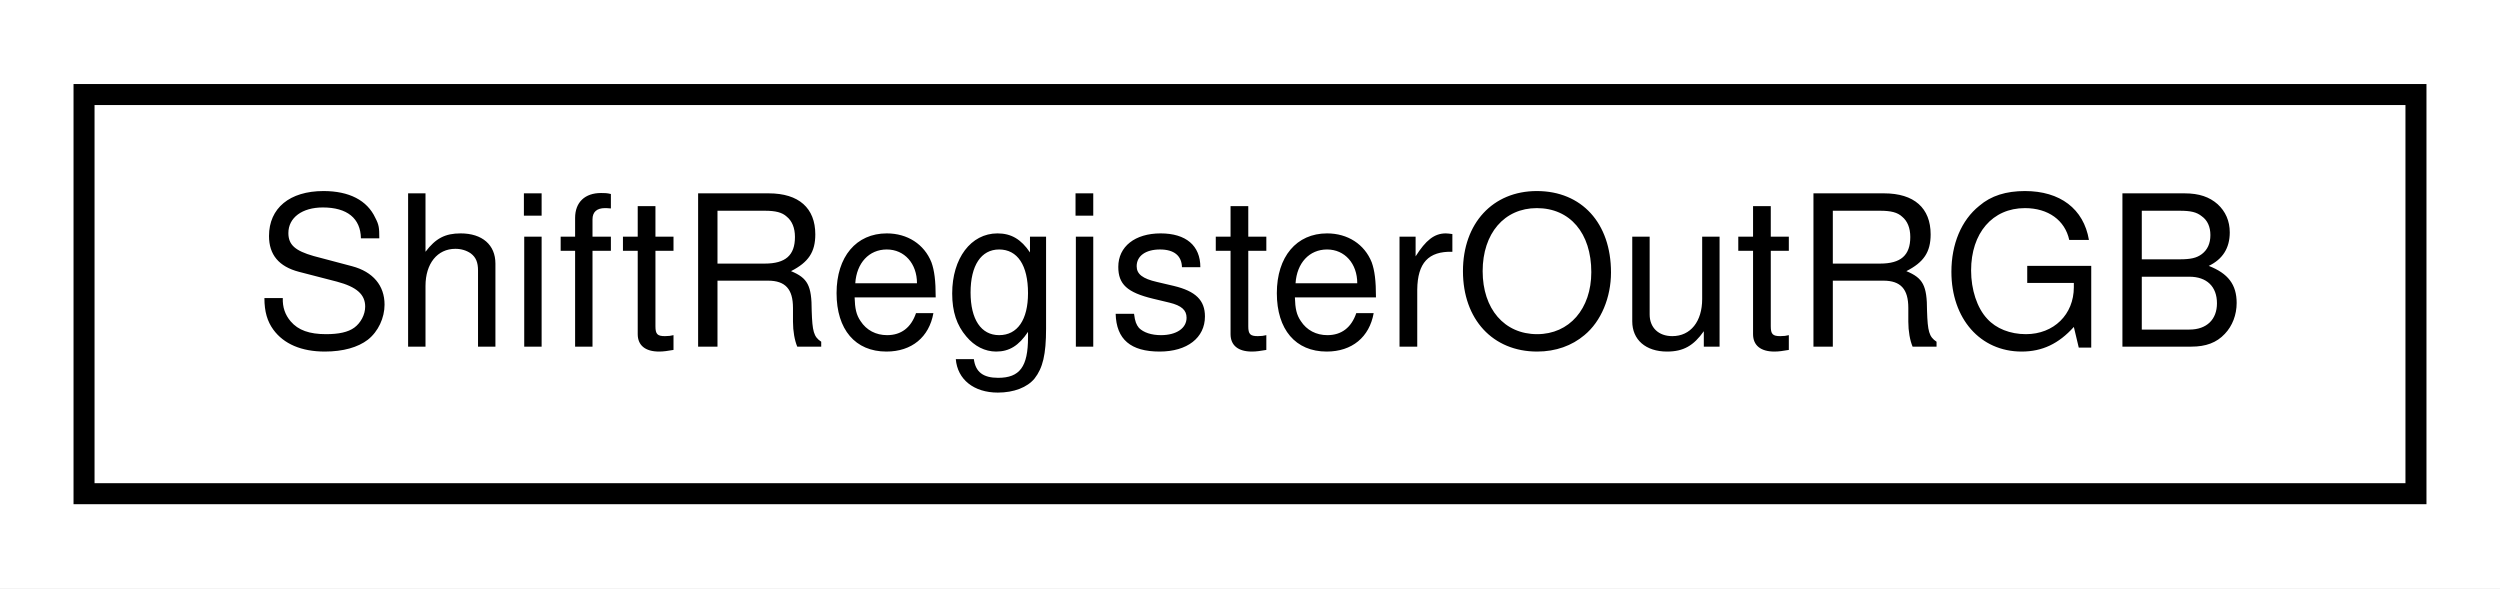
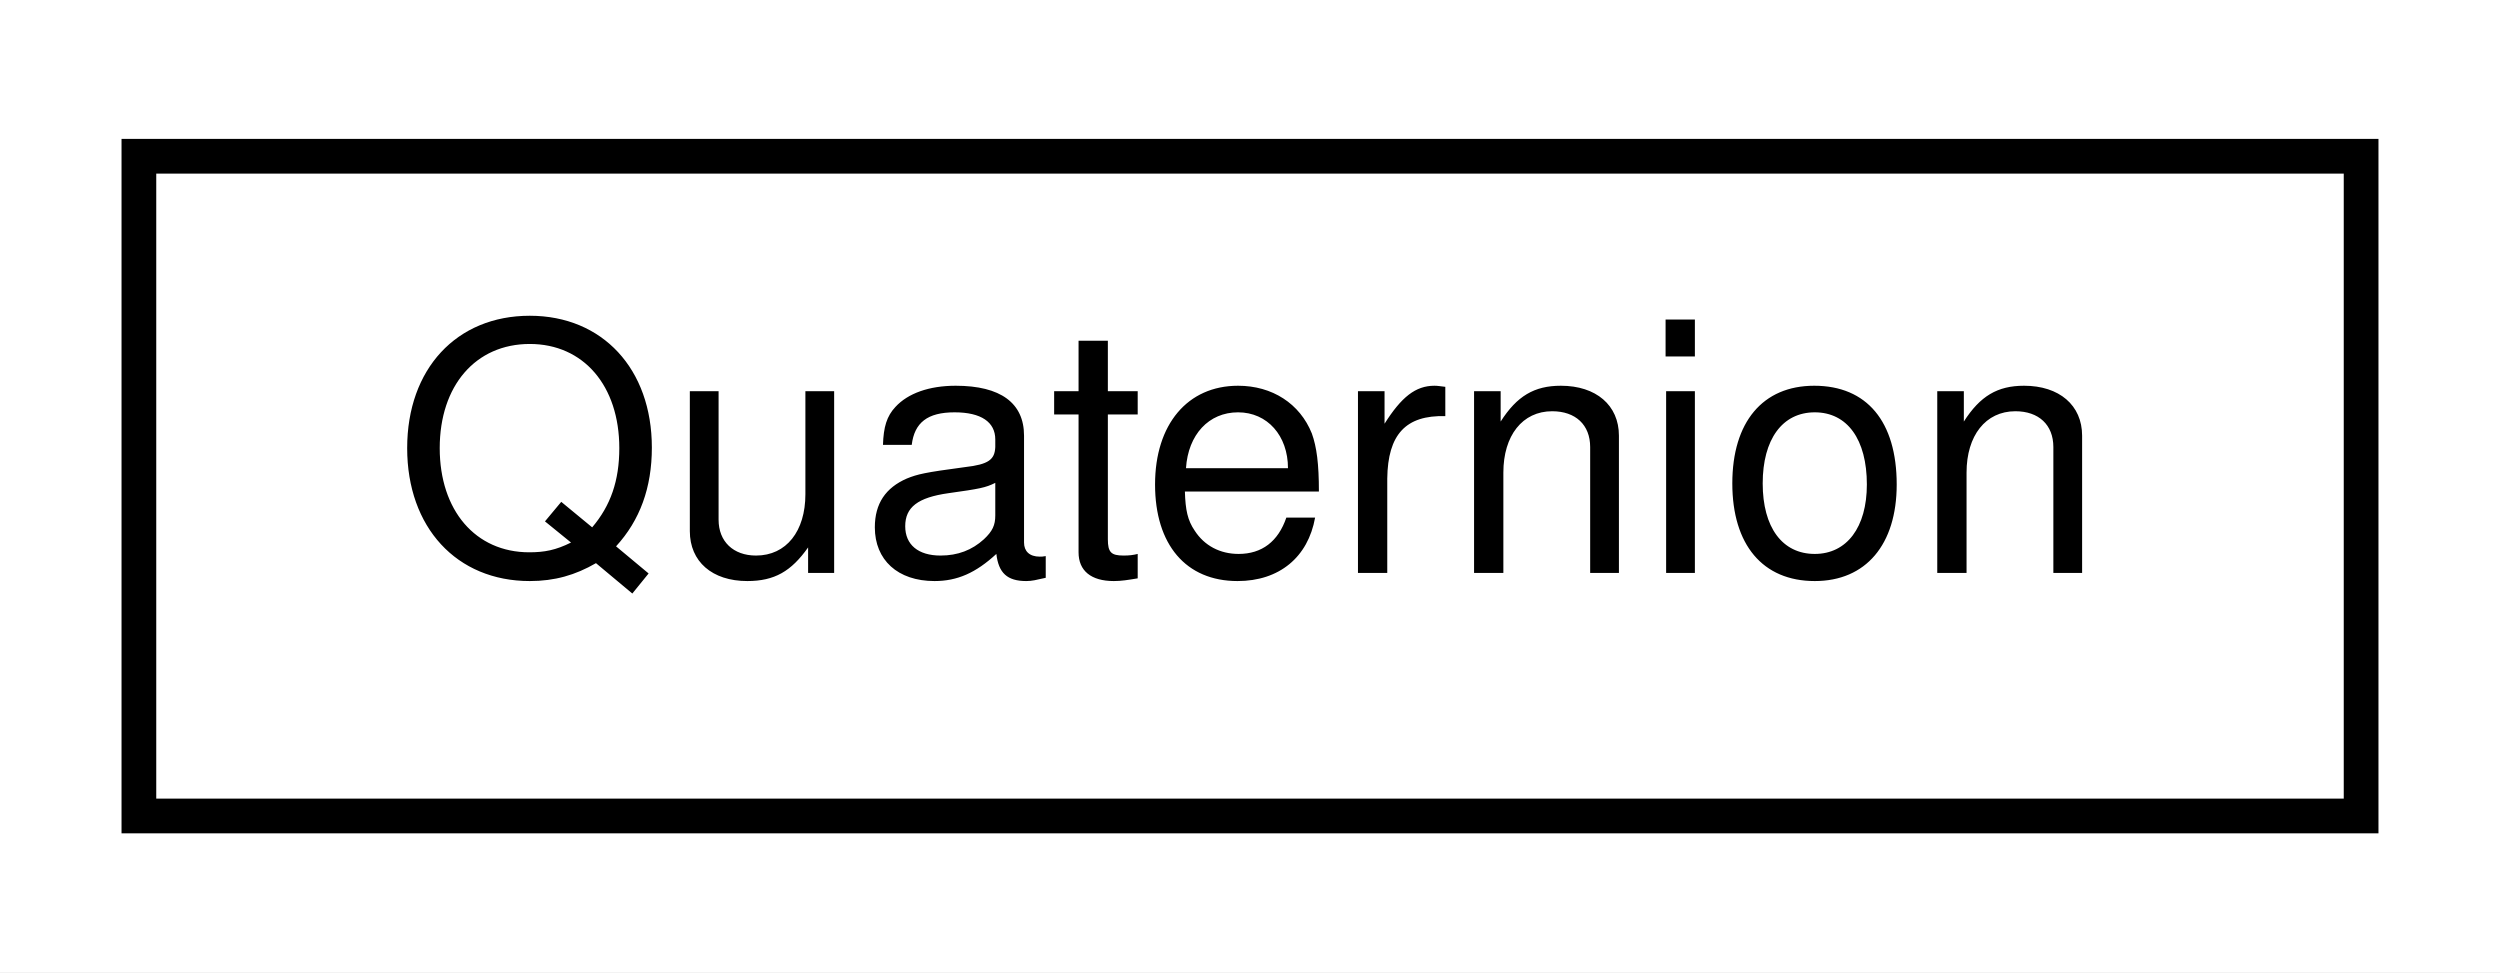
- <svg xmlns="http://www.w3.org/2000/svg" xmlns:xlink="http://www.w3.org/1999/xlink" width="119pt" height="28pt" viewBox="0.00 0.00 119.00 28.00">
+ <svg xmlns="http://www.w3.org/2000/svg" xmlns:xlink="http://www.w3.org/1999/xlink" width="72pt" height="28pt" viewBox="0.00 0.00 72.00 28.00">
  <g id="graph0" class="graph" transform="scale(1 1) rotate(0) translate(4 24)">
-     <polygon fill="white" stroke="none" points="-4,4 -4,-24 115,-24 115,4 -4,4" />
+     <polygon fill="#ffffff" stroke="transparent" points="-4,4 -4,-24 68,-24 68,4 -4,4" />
    <g id="node1" class="node">
      <g id="a_node1">
-         <a xlink:href="d5/d45/structShiftRegisterOutRGB.html" target="_top" xlink:title="A struct for setting the RGB mode for RGB shift registers.">
-           <polygon fill="white" stroke="black" points="-7.10543e-15,-0.5 -7.10543e-15,-19.5 111,-19.5 111,-0.5 -7.10543e-15,-0.5" />
-           <text text-anchor="middle" x="55.5" y="-7.5" font-family="Helvetica,sans-Serif" font-size="10.00">ShiftRegisterOutRGB</text>
+         <a xlink:href="dc/dc7/structQuaternion.html" target="_top" xlink:title="Type for quaternions of floating point numbers.">
+           <polygon fill="#ffffff" stroke="#000000" points="0,-.5 0,-19.5 64,-19.5 64,-.5 0,-.5" />
+           <text text-anchor="middle" x="32" y="-7.5" font-family="Helvetica,sans-Serif" font-size="10.00" fill="#000000">Quaternion</text>
        </a>
      </g>
    </g>
  </g>
</svg>
